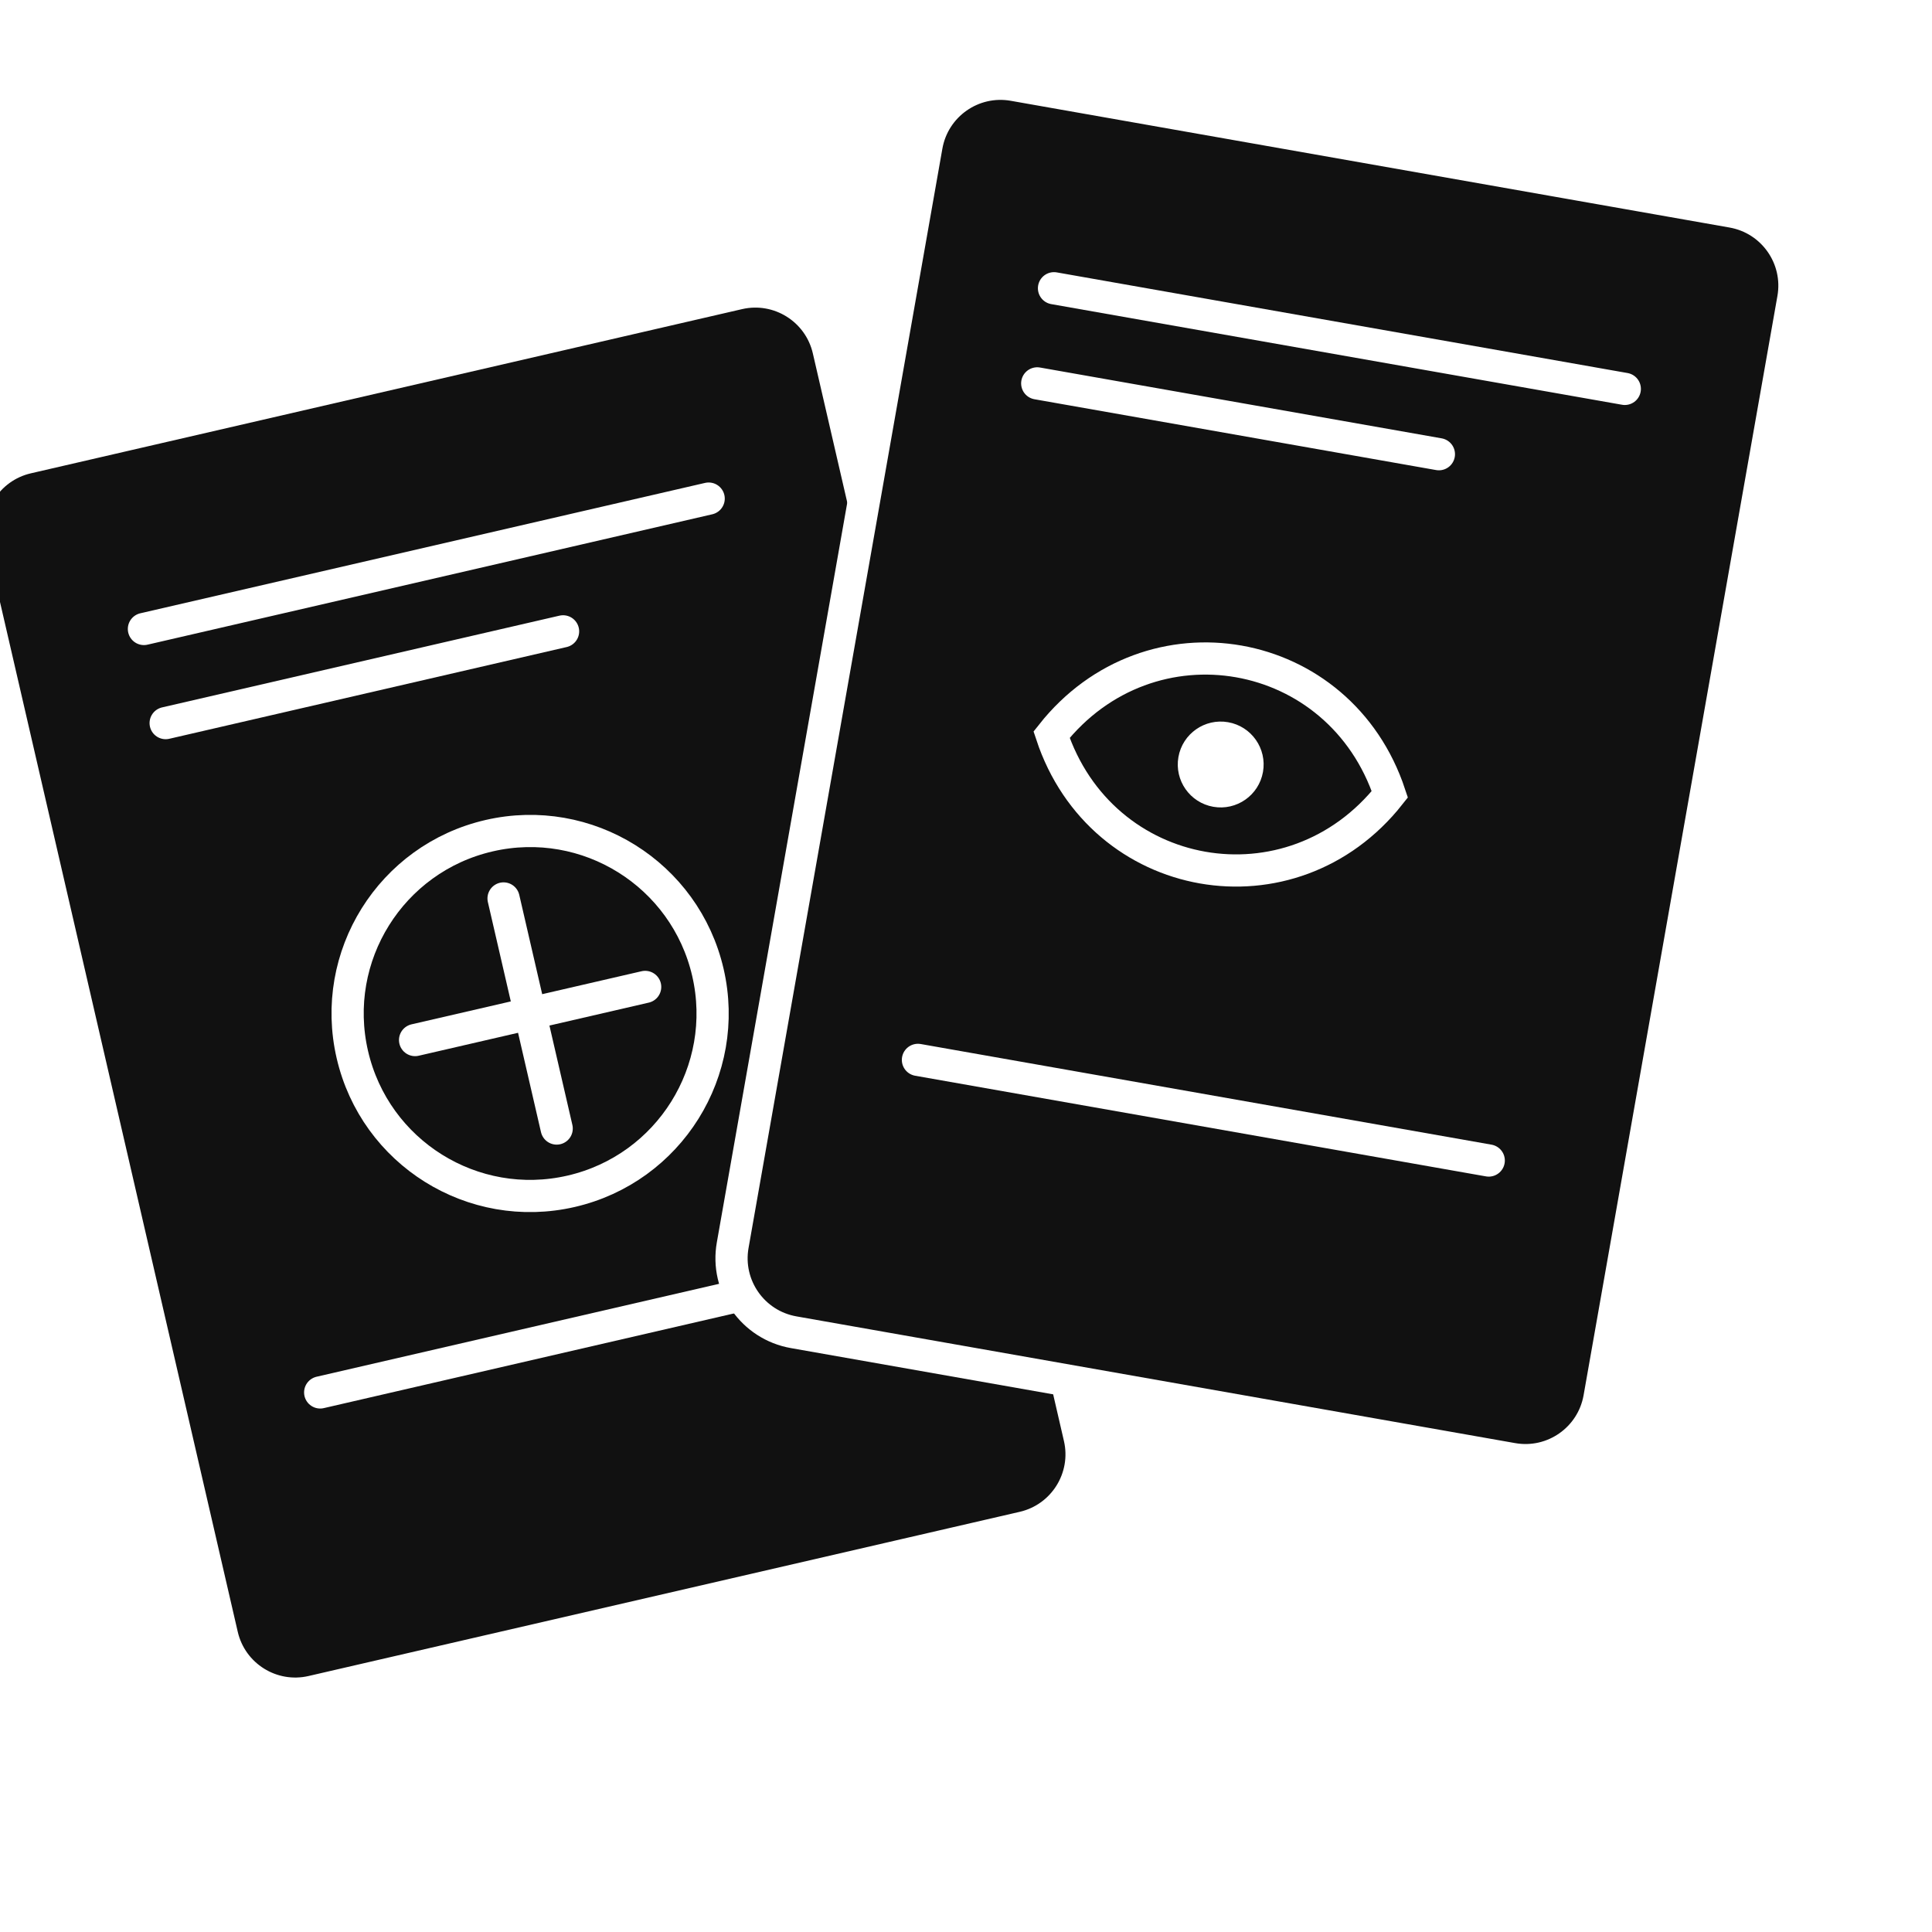
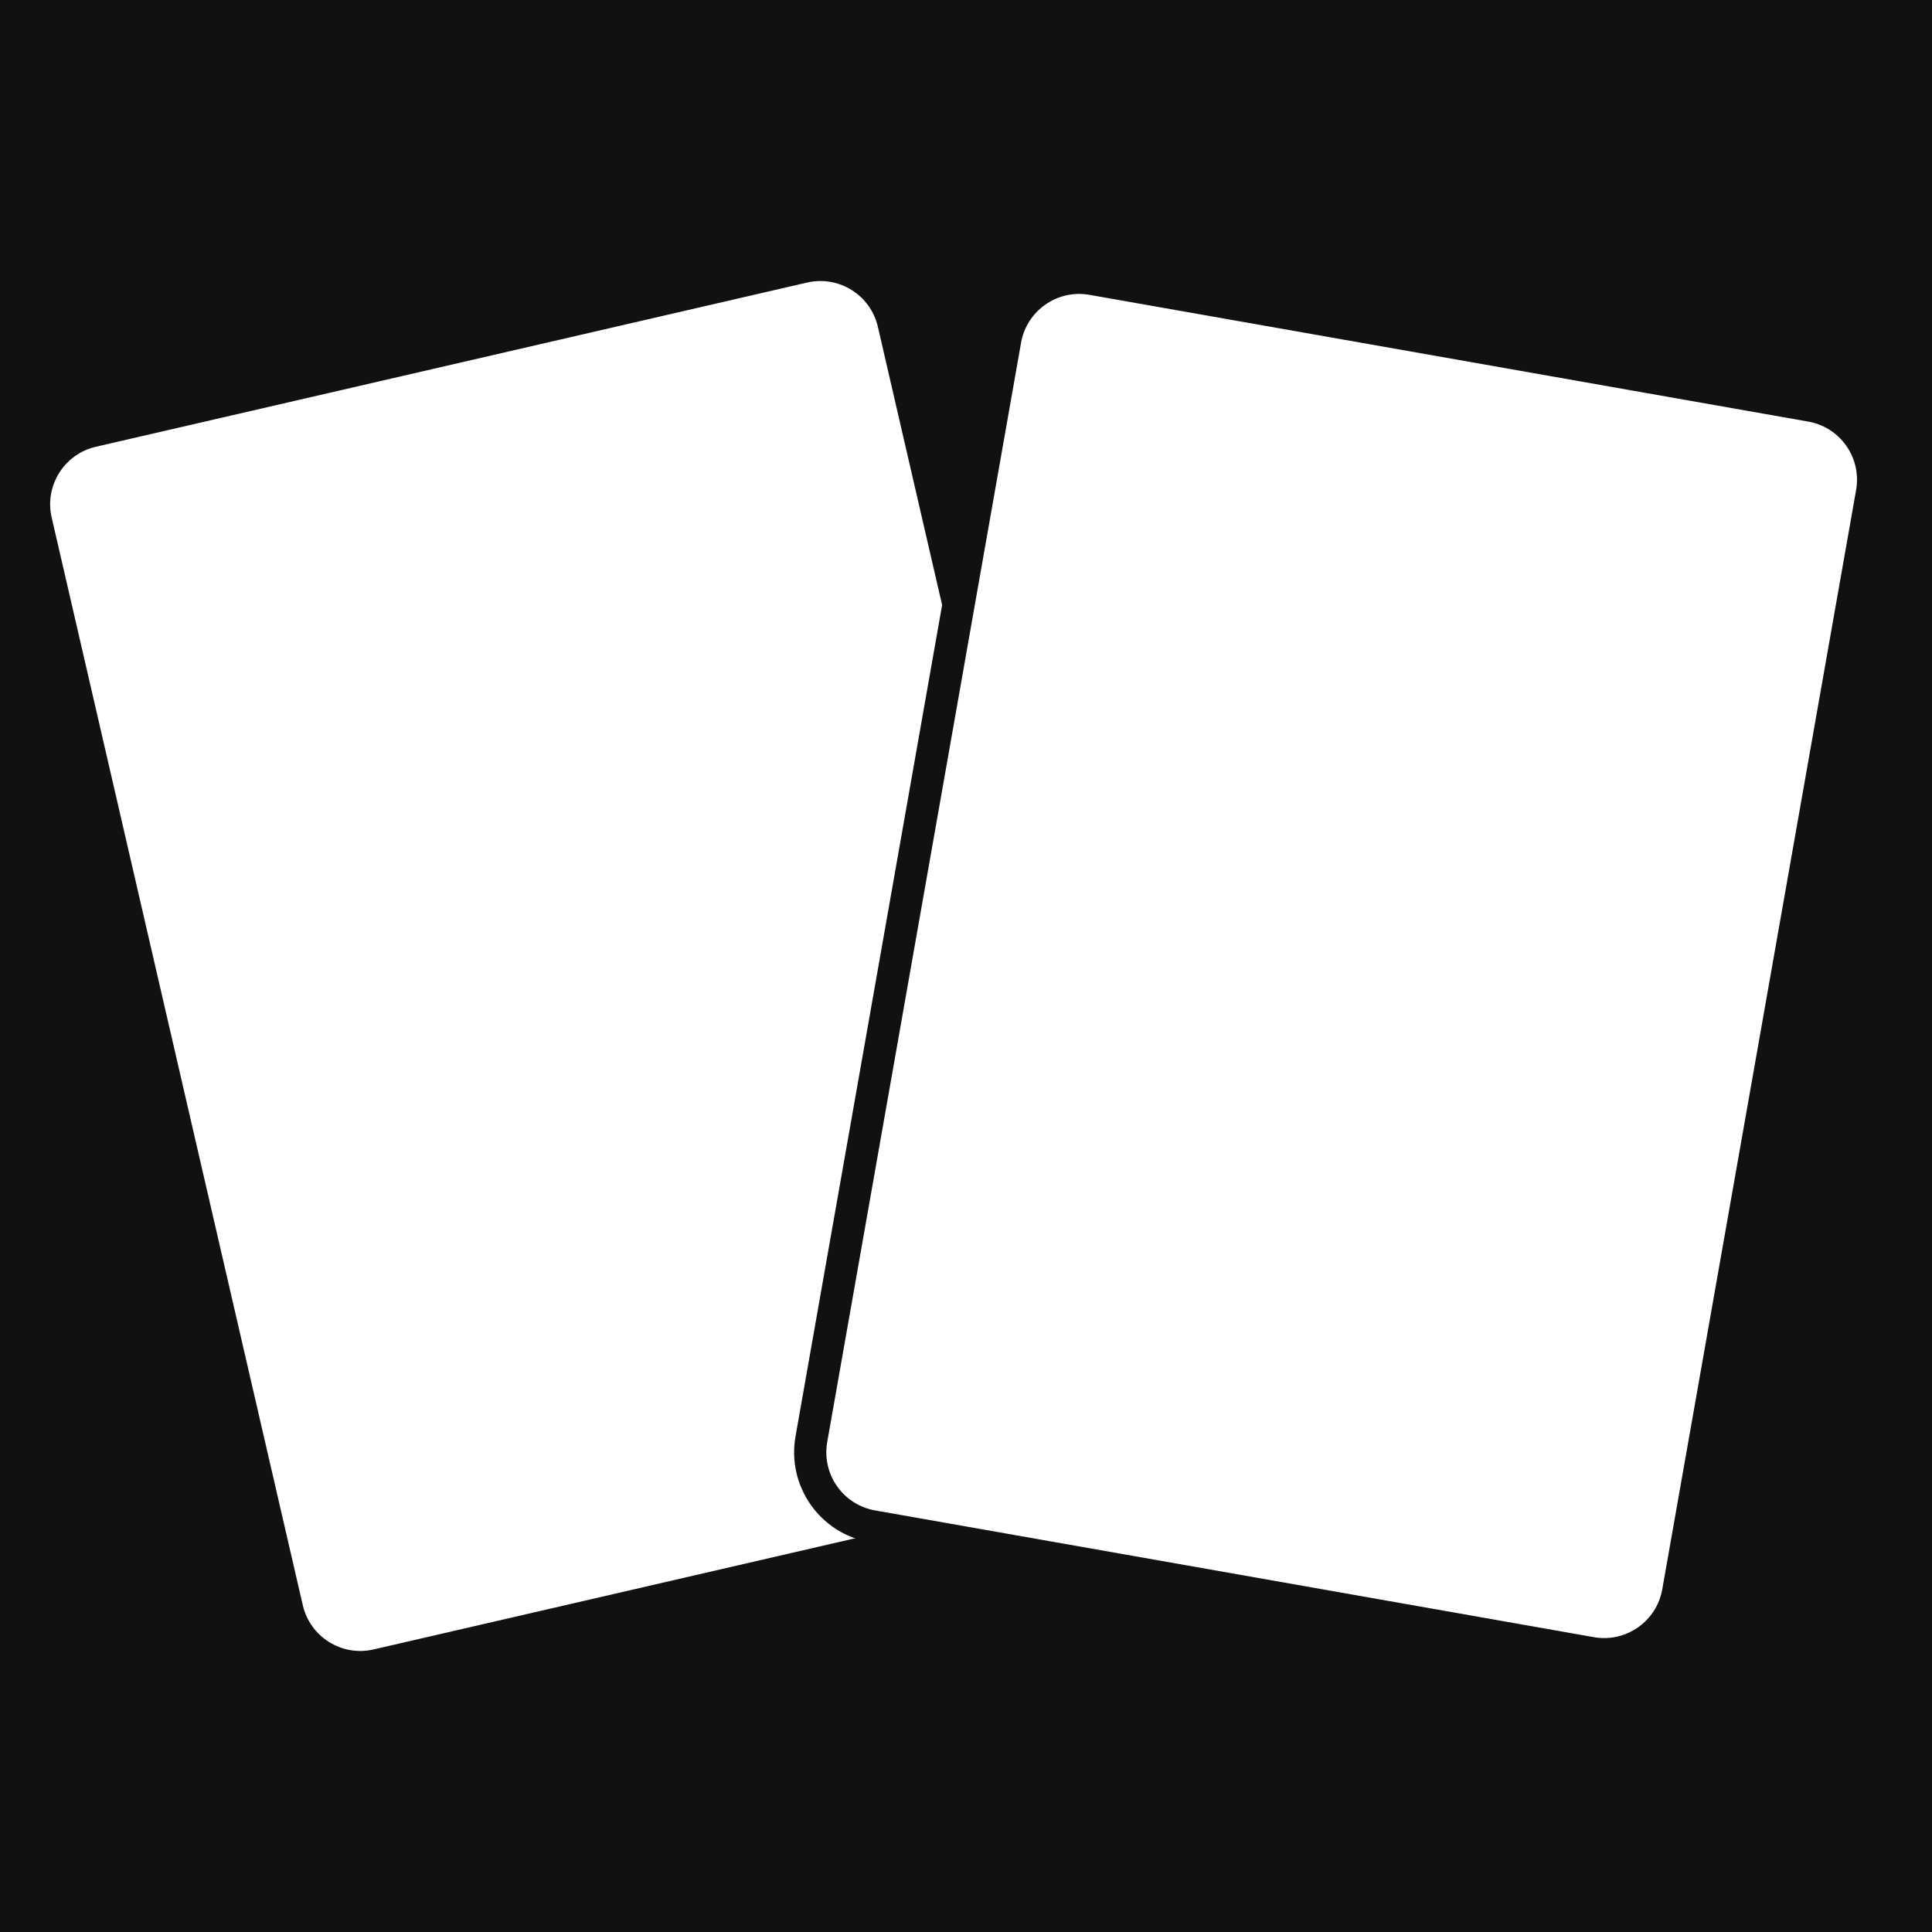
<svg xmlns="http://www.w3.org/2000/svg" viewBox="0 0 180 180">
-   <rect width="180" height="180" fill="#fff" />
-   <g transform="translate(8 28) rotate(-13 65 62)">
-     <rect width="82" height="118" rx="7" fill="#111" stroke="#fff" stroke-width="3" />
-     <path d="M14 18h54M14 27h38M14 91h54" fill="none" stroke="#fff" stroke-width="3" stroke-linecap="round" />
-     <circle cx="41" cy="61" r="17" fill="none" stroke="#fff" stroke-width="3" />
-     <path d="M30 61h22M41 50v22" fill="none" stroke="#fff" stroke-width="3" stroke-linecap="round" />
+   <rect width="180" height="180" fill="#111" />
+   <g transform="translate(14 31) rotate(-13 41 59)">
+     <rect width="82" height="118" rx="7" fill="#fff" stroke="#111" stroke-width="3" />
  </g>
-   <g transform="translate(75 14) rotate(10 48 68)">
-     <rect width="82" height="118" rx="7" fill="#111" stroke="#fff" stroke-width="3" />
-     <path d="M14 18h54M14 27h38M14 91h54" fill="none" stroke="#fff" stroke-width="3" stroke-linecap="round" />
-     <path d="M21 59c7-13 25-13 32 0-7 13-25 13-32 0Z" fill="none" stroke="#fff" stroke-width="3" />
-     <circle cx="37" cy="59" r="4" fill="#fff" />
+   <g transform="translate(84 31) rotate(10 41 59)">
+     <rect width="82" height="118" rx="7" fill="#fff" stroke="#111" stroke-width="3" />
  </g>
</svg>
